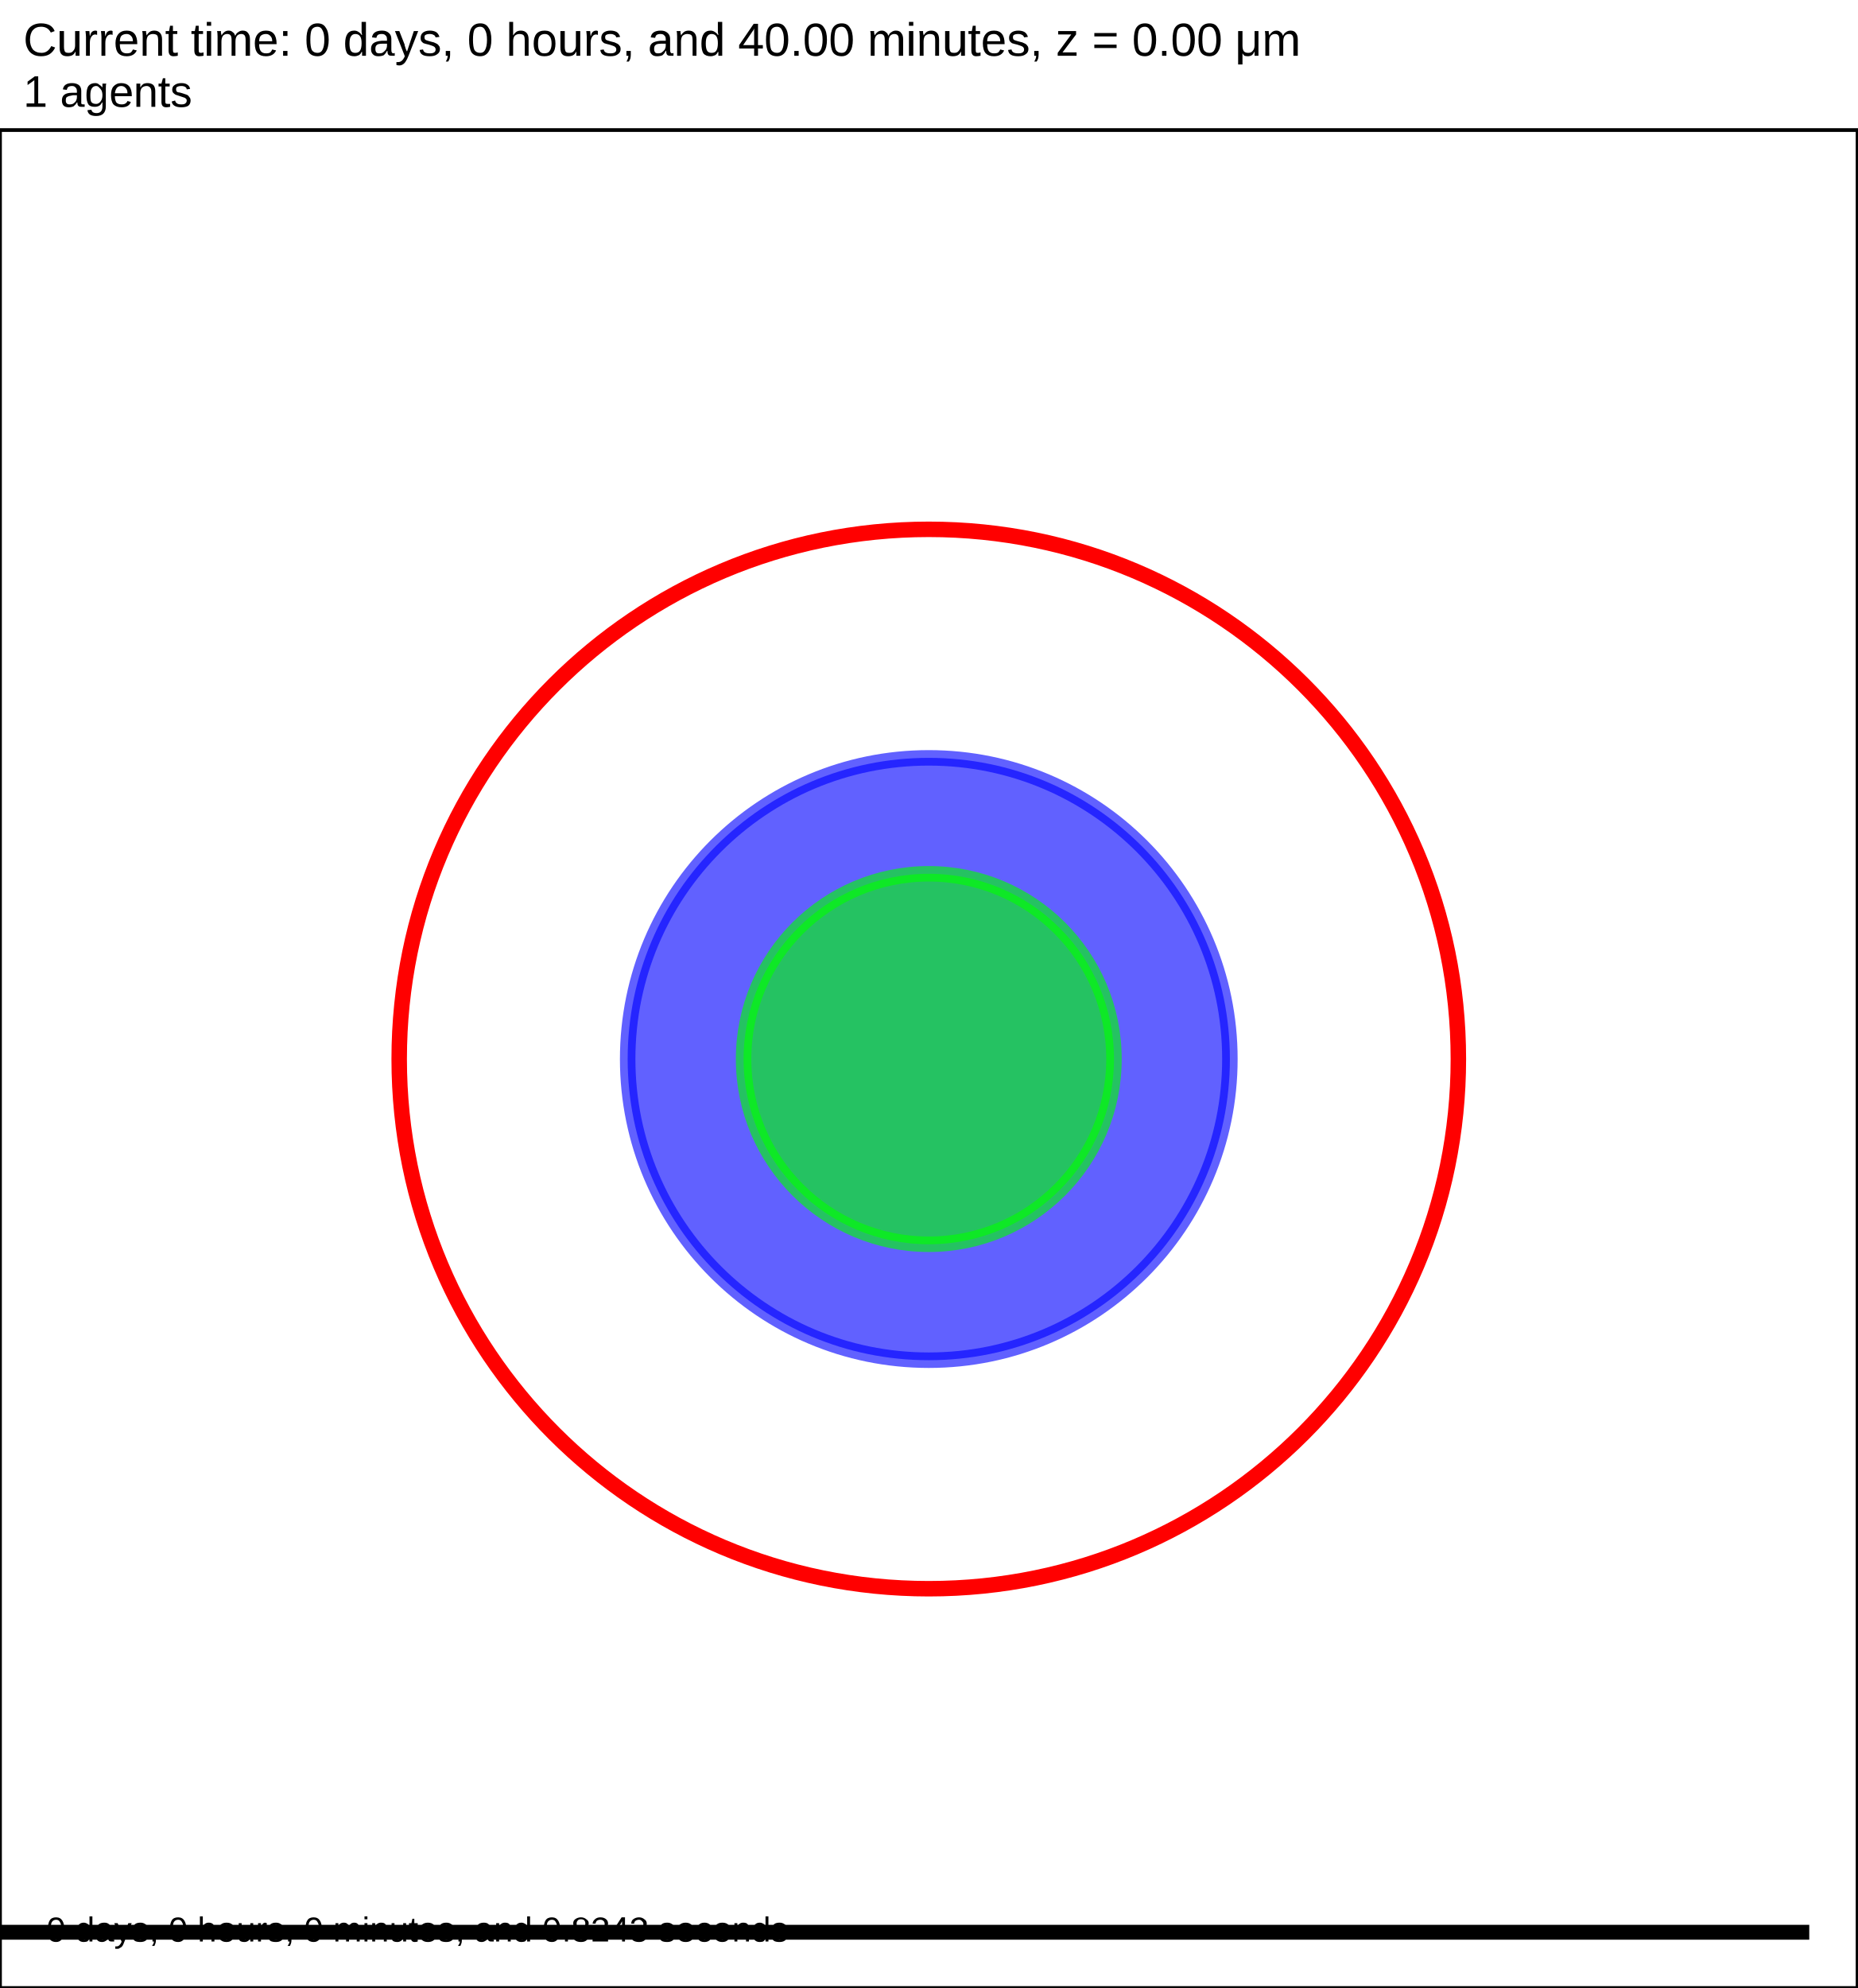
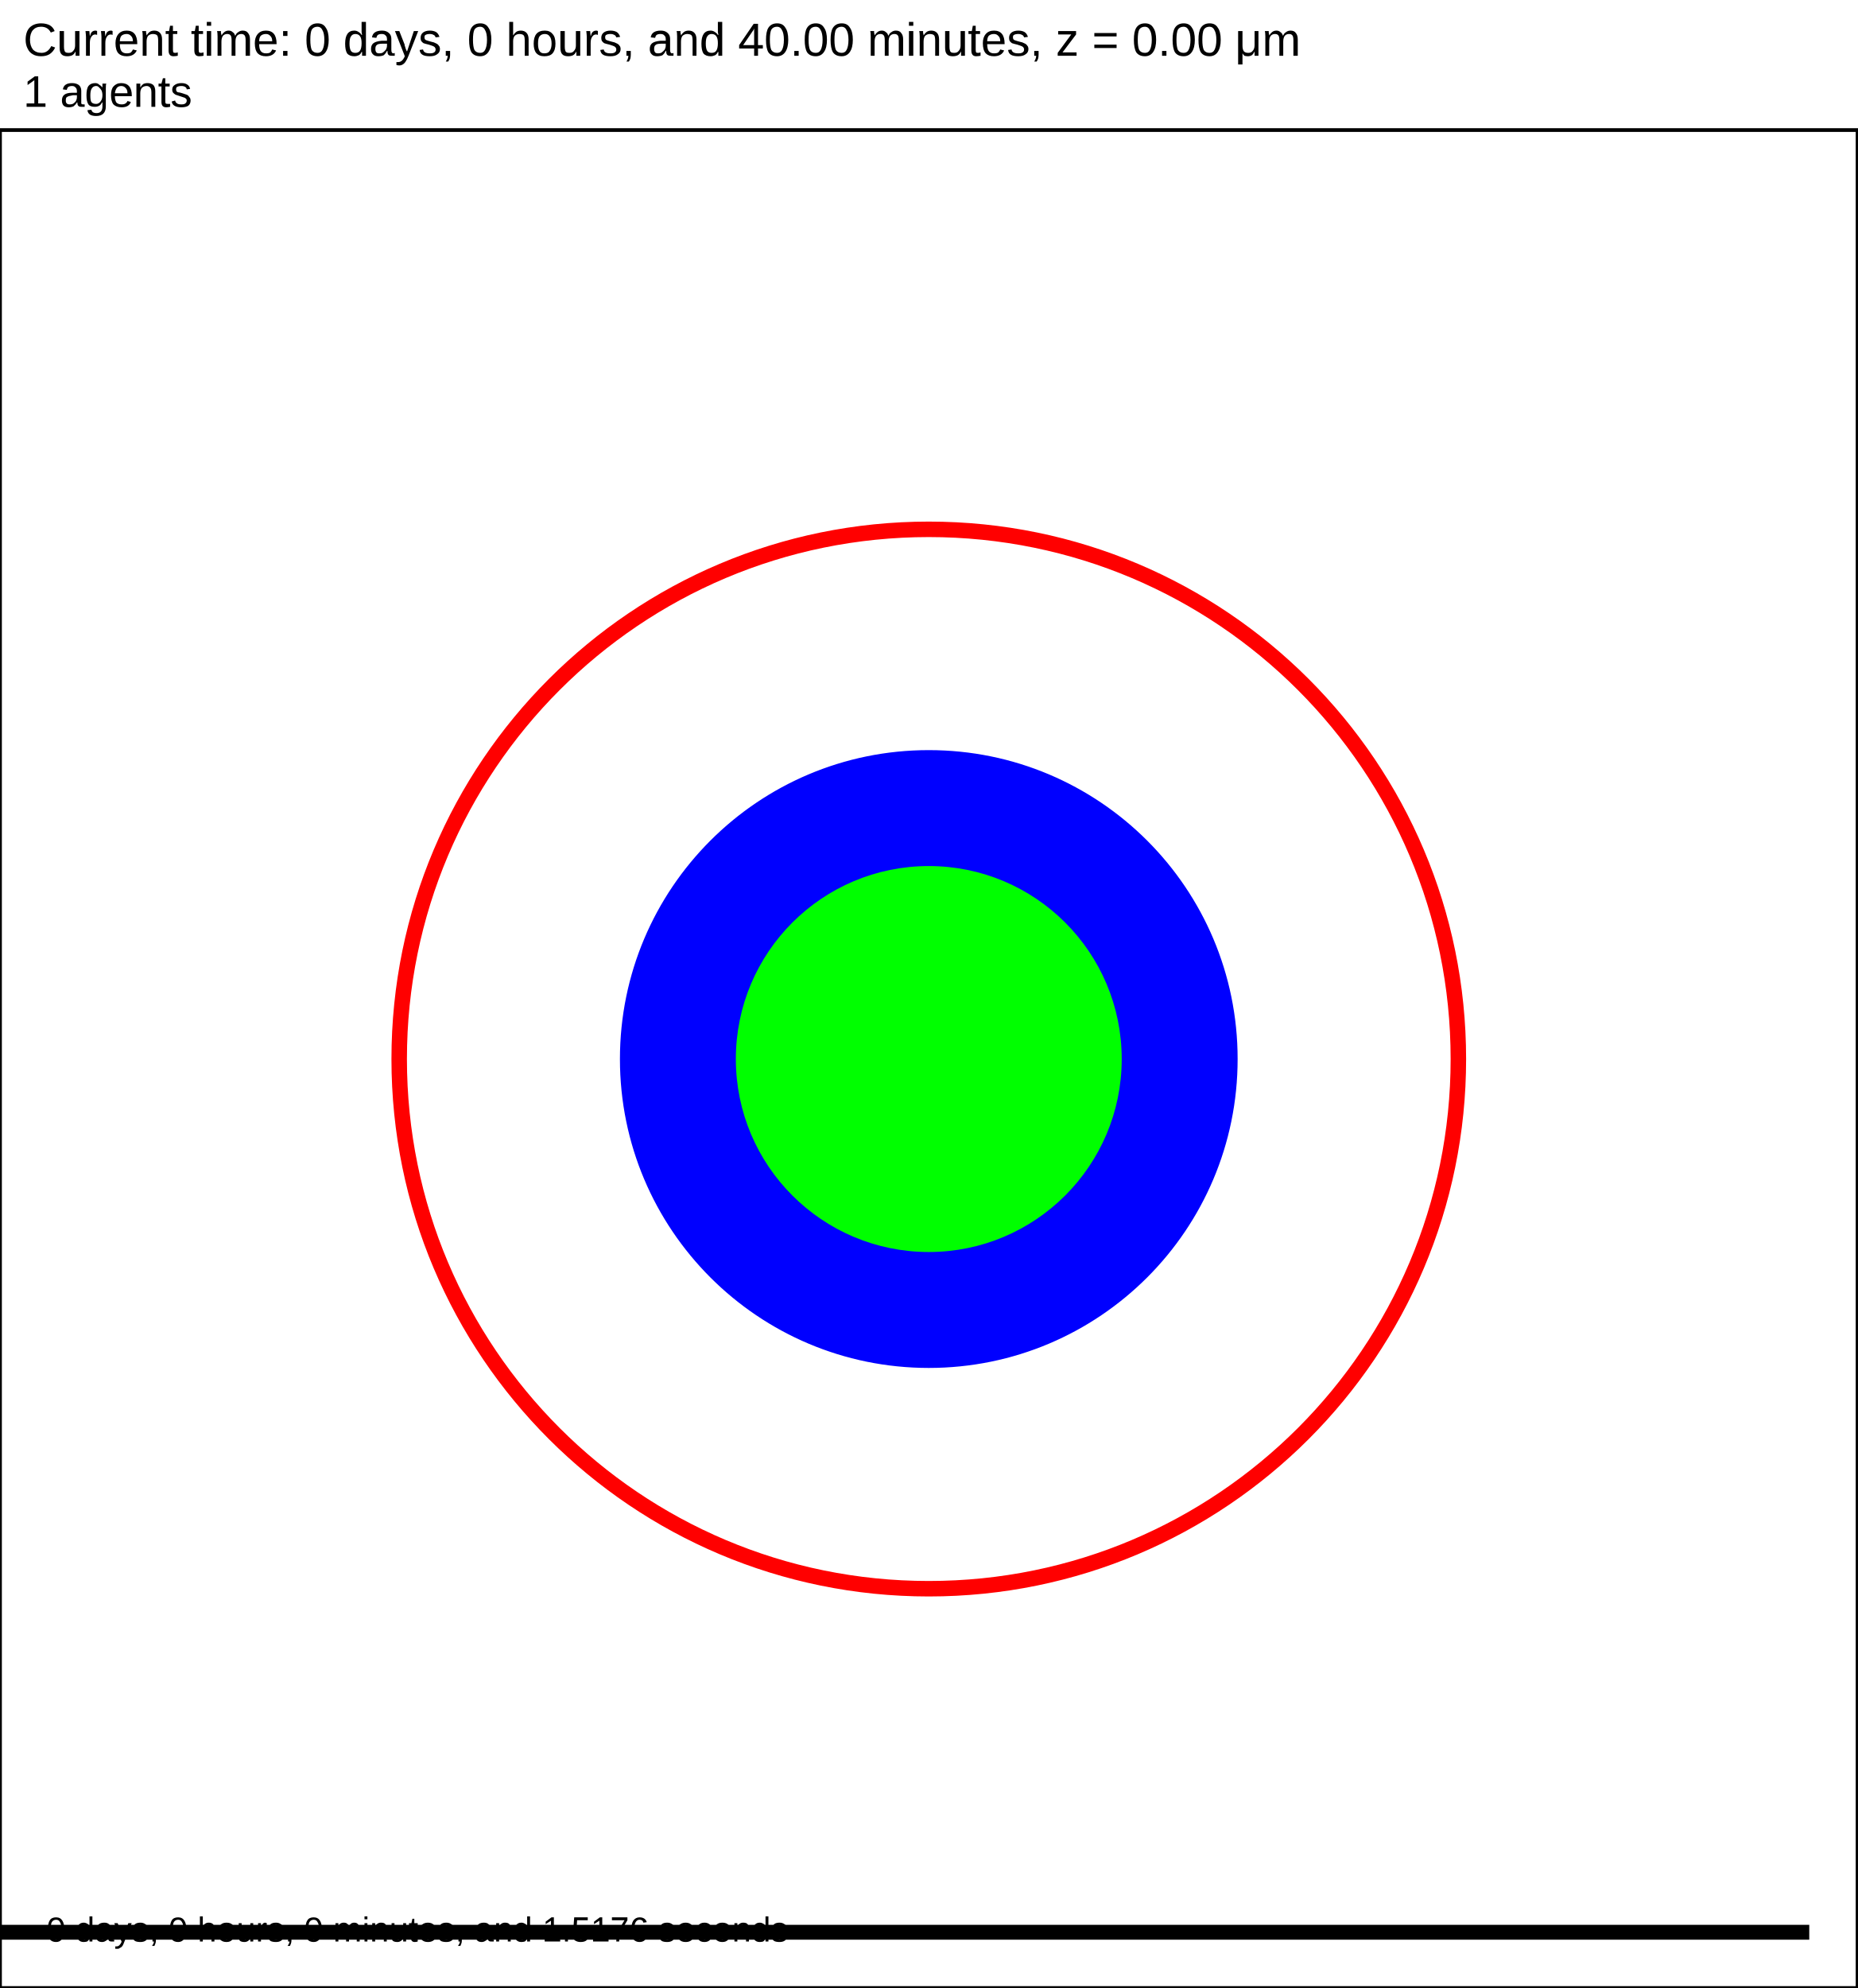
<svg xmlns="http://www.w3.org/2000/svg" version="1.1" width="60" height="64.2" id="svg2">
  <rect x="0" y="0" width="60" height="64.2" stroke-width="0.12" stroke="white" fill="white" />
  <text x="0.75" y="1.8" font-family="Arial" font-size="1.5" fill="black">
   Current time: 0 days, 0 hours, and 40.00 minutes, z = 0.00 μm
  </text>
  <text x="0.75" y="3.45" font-family="Arial" font-size="1.425" fill="black">
   1 agents
  </text>
  <g id="tissue" transform="translate(0,64.2) scale(1,-1)">
    <g id="ECM">
  </g>
    <g id="cells">
      <g id="cell0">
-         <circle cx="30" cy="30" r="9.726" stroke-width="0.5" stroke="rgba(0,0,1327608535,0.621)" fill="rgba(0,0,1327608535,0.621)" />
+         <circle cx="30" cy="30" r="9.726" stroke-width="0.5" stroke="rgb(0,0,1327608535)" fill="rgb(0,0,1327608535)" />
        <circle cx="30" cy="30" r="17.106" stroke-width="0.5" stroke="red" fill="rgba(1,0,0,0.0)" />
-         <circle cx="30" cy="30" r="5.982" stroke-width="0.5" stroke="rgba(0,3002207934,0,0.616)" fill="rgba(0,3002207934,0,0.616)" />
+         <circle cx="30" cy="30" r="5.982" stroke-width="0.5" stroke="rgb(0,3002207934,0)" fill="rgb(0,3002207934,0)" />
      </g>
    </g>
  </g>
  <rect x="-141.5" y="62.1" width="200" height="0.6" stroke-width="0.12" stroke="rgb(255,255,255)" fill="rgb(0,0,0)" />
  <text x="-141.125" y="61.725" font-family="Arial" font-size="1.5" fill="black">
   200 μm
  </text>
  <text x="1.5" y="62.7" font-family="Arial" font-size="1.125" fill="black">
-    0 days, 0 hours, 0 minutes, and 0.8243 seconds
+    0 days, 0 hours, 0 minutes, and 1.5176 seconds
  </text>
  <rect x="0" y="4.2" width="60" height="60" stroke-width="0.12" stroke="rgb(0,0,0)" fill="none" />
</svg>
